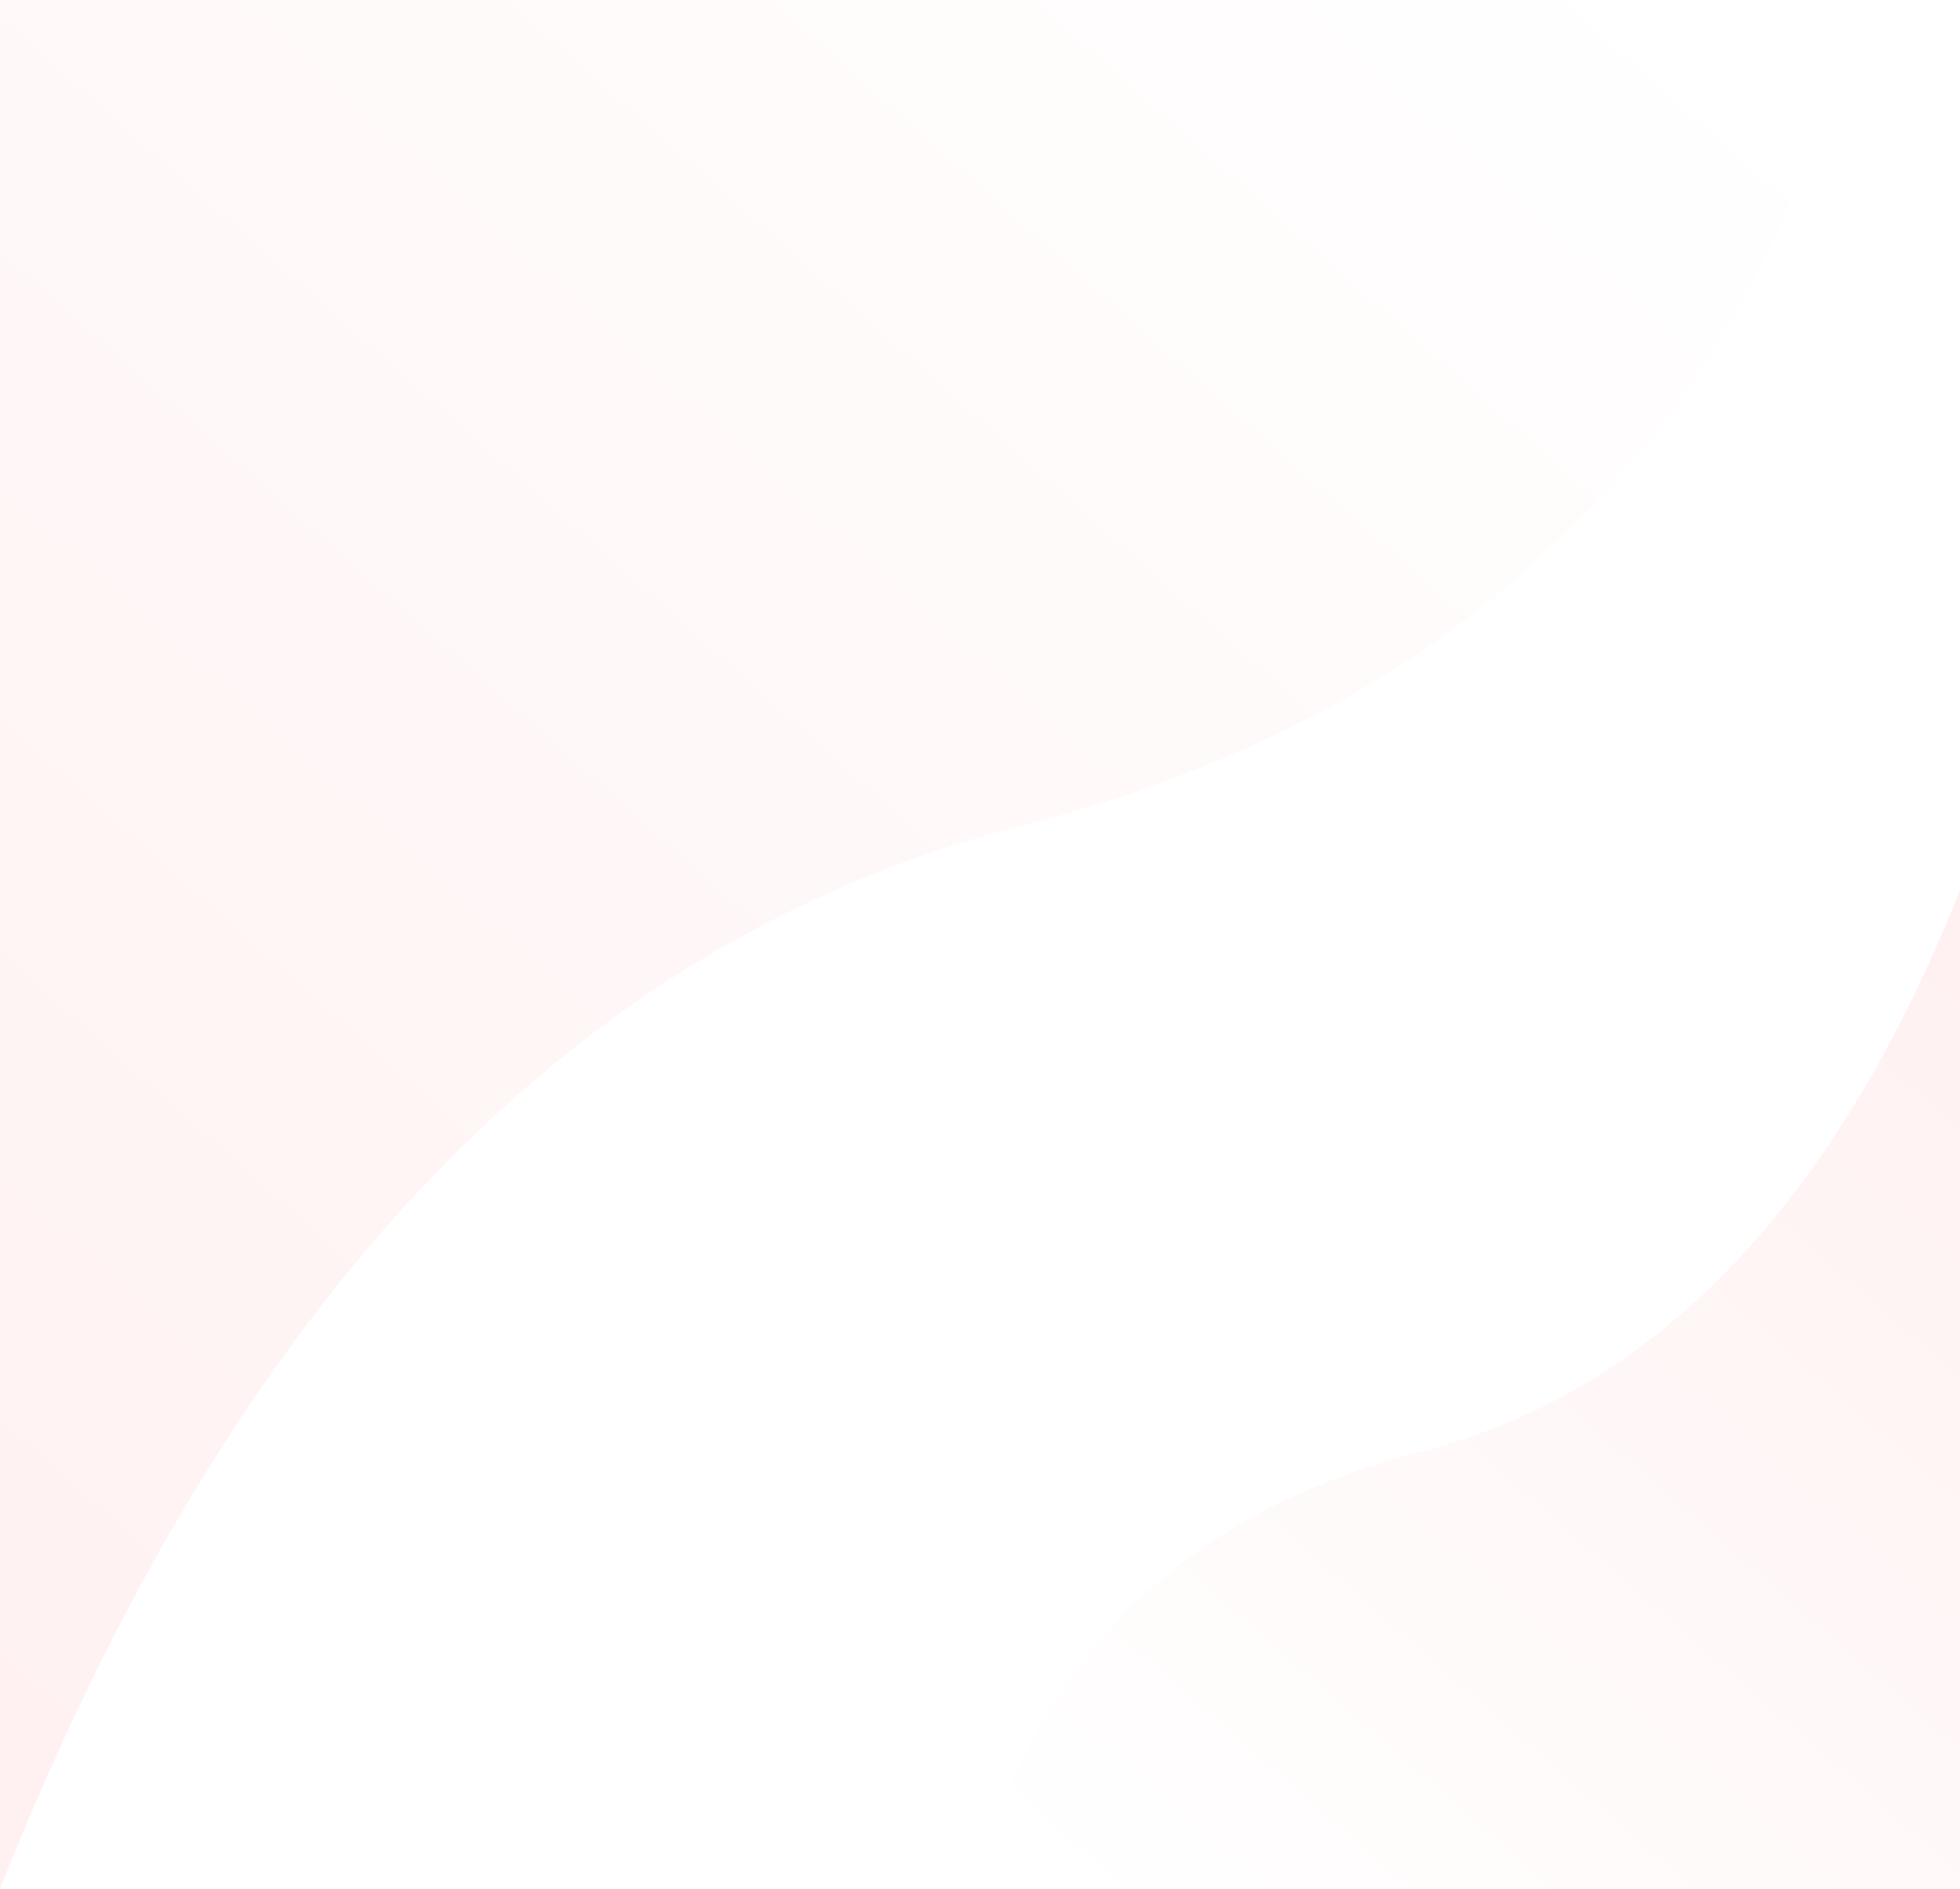
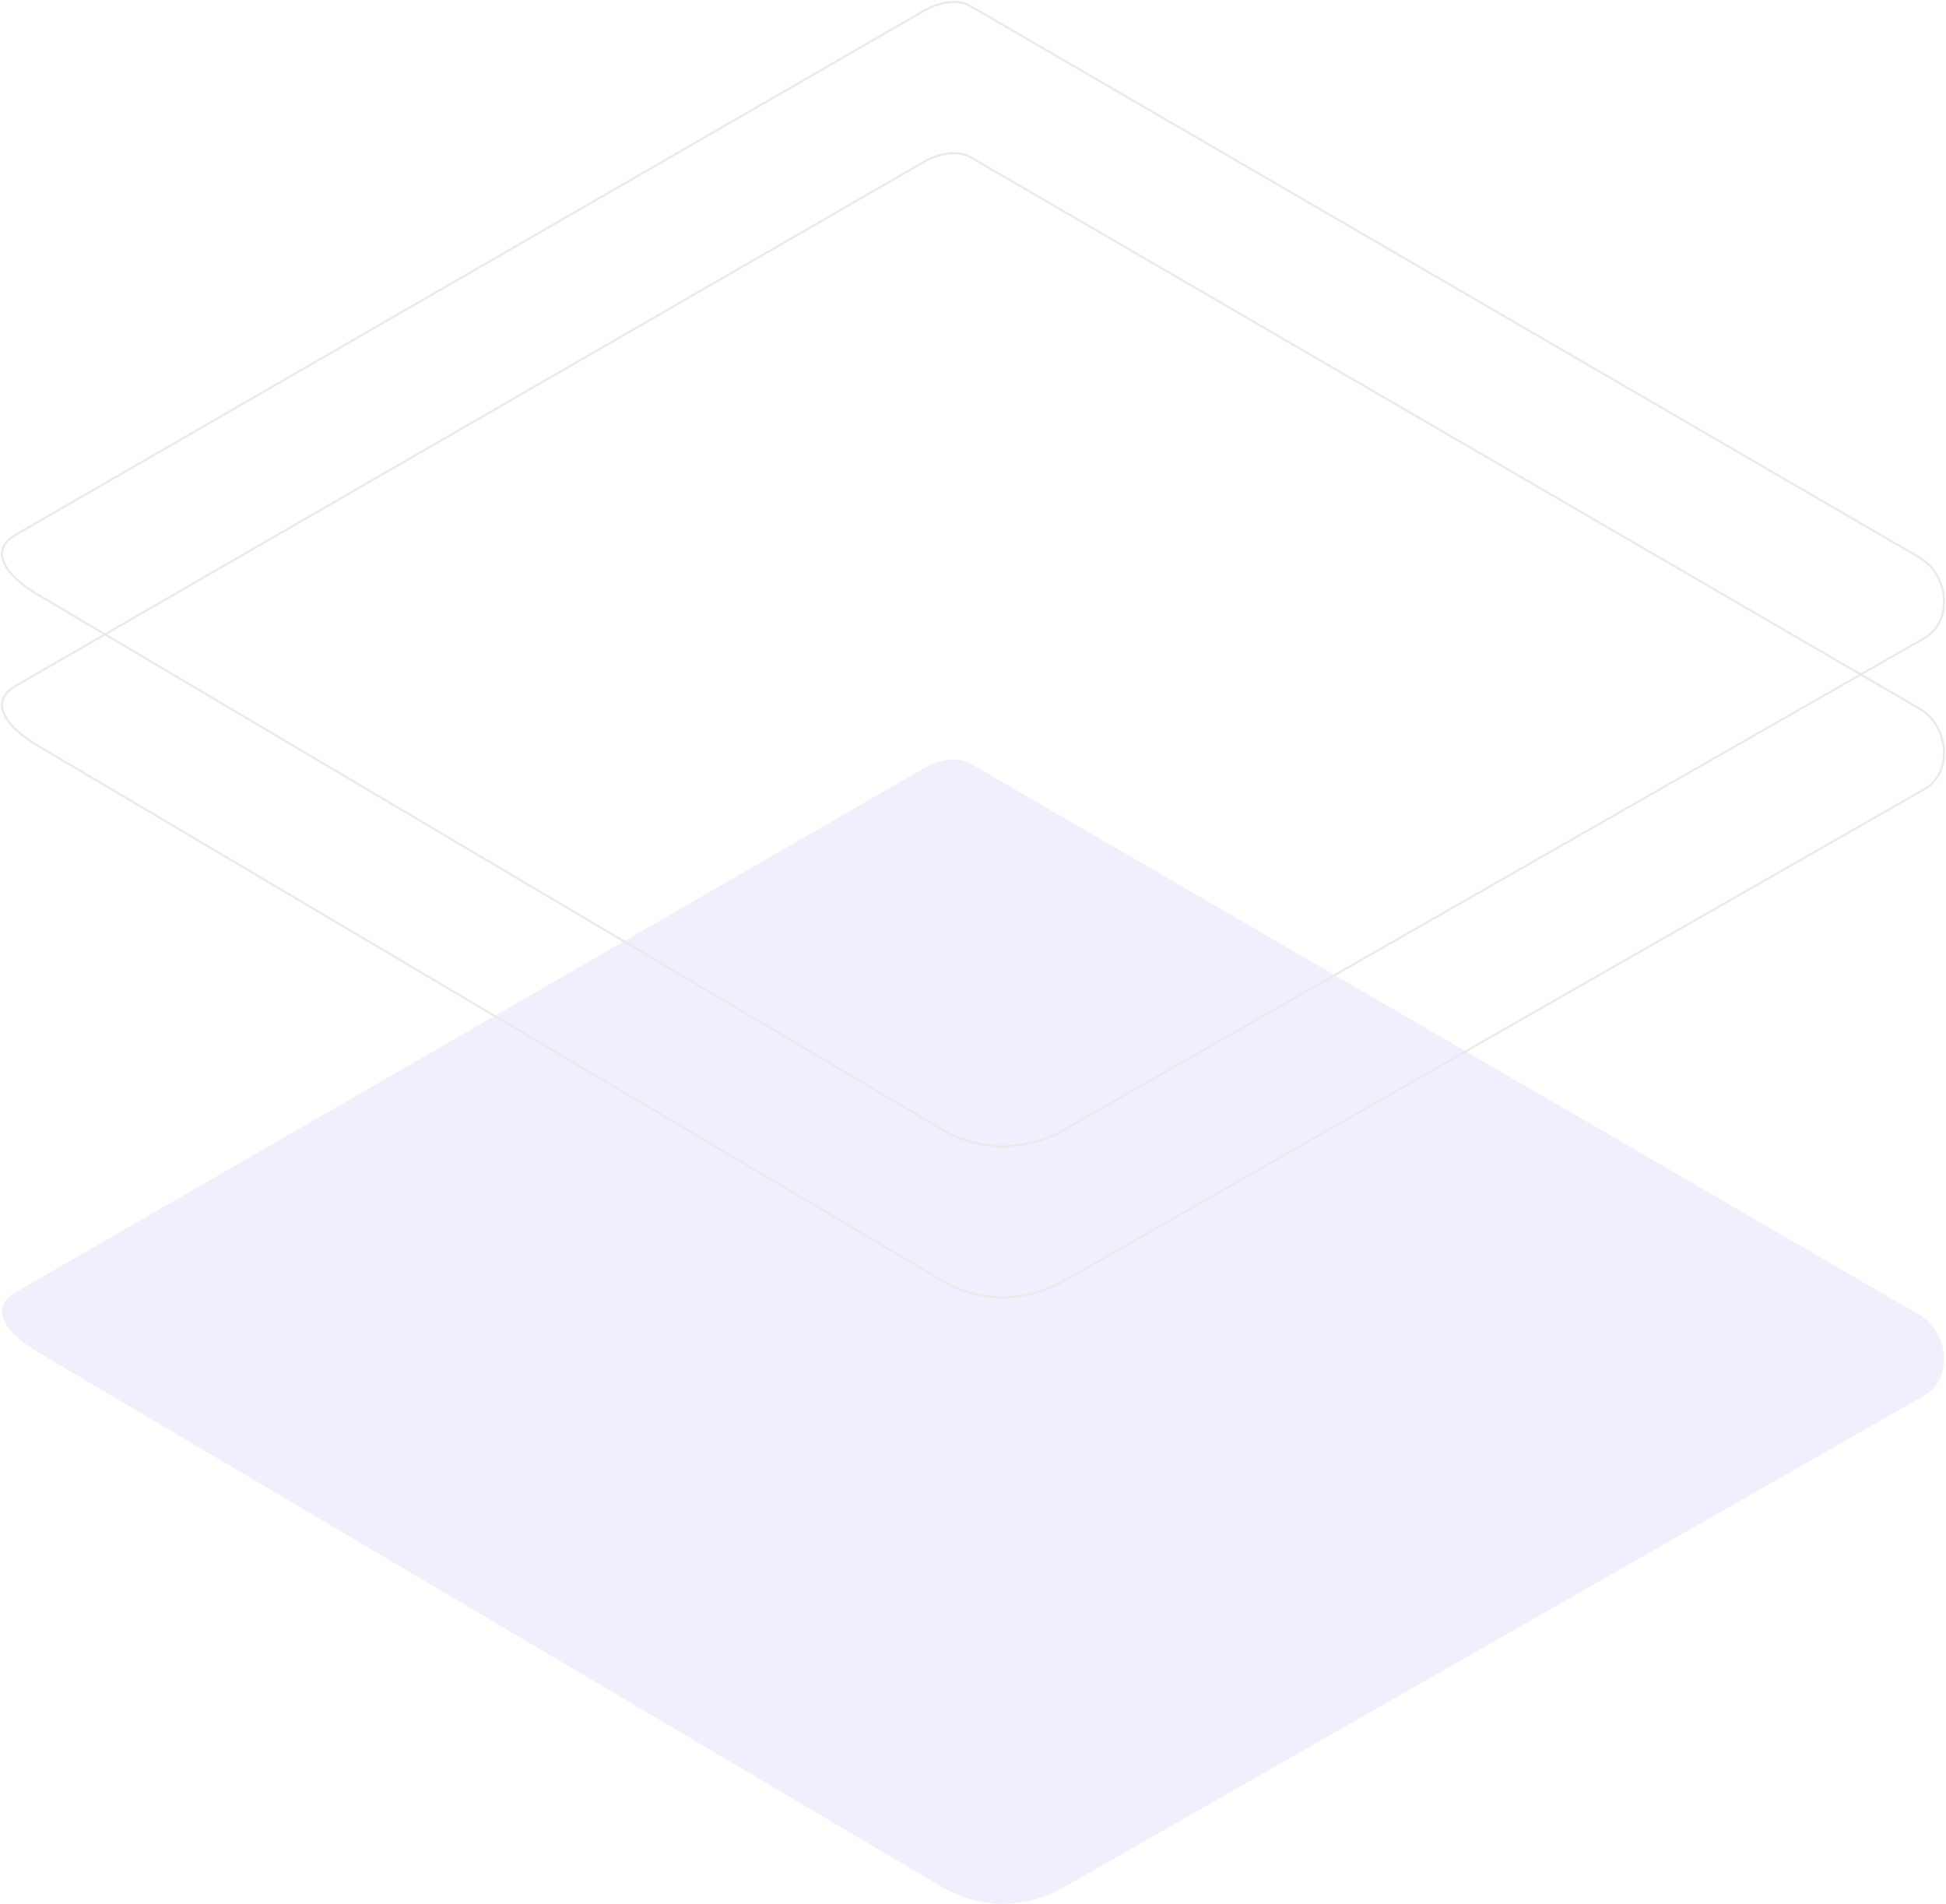
- <svg xmlns="http://www.w3.org/2000/svg" width="830" height="800">
-   <defs>
-     <linearGradient id="a" x1="95.861%" x2="10.913%" y1="2.476%" y2="101.718%">
-       <stop offset="0%" stop-color="#FFF1F1" />
-       <stop offset="100%" stop-color="#FFF" />
-     </linearGradient>
-     <linearGradient id="b" x1="95.937%" x2="10.848%" y1="2.476%" y2="101.718%">
-       <stop offset="0%" stop-color="#FFF1F1" />
-       <stop offset="100%" stop-color="#FFF" />
-     </linearGradient>
-   </defs>
-   <g fill="none" fill-rule="evenodd">
-     <path fill="url(#a)" d="M0 800c48.557-184.991 167.048-301.57 355.473-349.737C543.898 402.096 688.074 252.008 788 0v800H0z" transform="rotate(180 394 400)" />
-     <path fill="url(#b)" d="M413 800c25.696-97.814 88.4-159.455 188.112-184.924C700.824 589.608 777.12 510.25 830 377v423H413z" />
+ <svg xmlns="http://www.w3.org/2000/svg" width="966" height="945">
+   <g fill-rule="nonzero" fill="none" opacity=".099">
+     <path d="M468.755 937.353L19.744 671.73c-14.295-8.047-26.548-21.23-12.62-29.878L457.734 381.89c6.754-4.194 17.018-6.946 23.903-2.936l471.265 273.827c14.296 8.308 16.861 31.45 2.619 39.837L527.925 936.933a59.64 59.64 0 01-59.17.42z" fill="#6862E6" />
+     <path d="M468.755 561.353L19.744 295.73c-14.295-8.047-26.548-21.23-12.62-29.878L457.734 5.89c6.754-4.194 17.018-6.946 23.903-2.936l471.265 273.827c14.296 8.308 16.861 31.45 2.619 39.837L527.925 560.933a59.64 59.64 0 01-59.17.42z" stroke="#1E1F36" />
+     <path d="M468.755 636.353L19.744 370.73c-14.295-8.047-26.548-21.23-12.62-29.878L457.734 80.89c6.754-4.194 17.018-6.946 23.903-2.936l471.265 273.827c14.296 8.308 16.861 31.45 2.619 39.837L527.925 635.933a59.64 59.64 0 01-59.17.42z" stroke="#1E1F36" />
  </g>
</svg>
